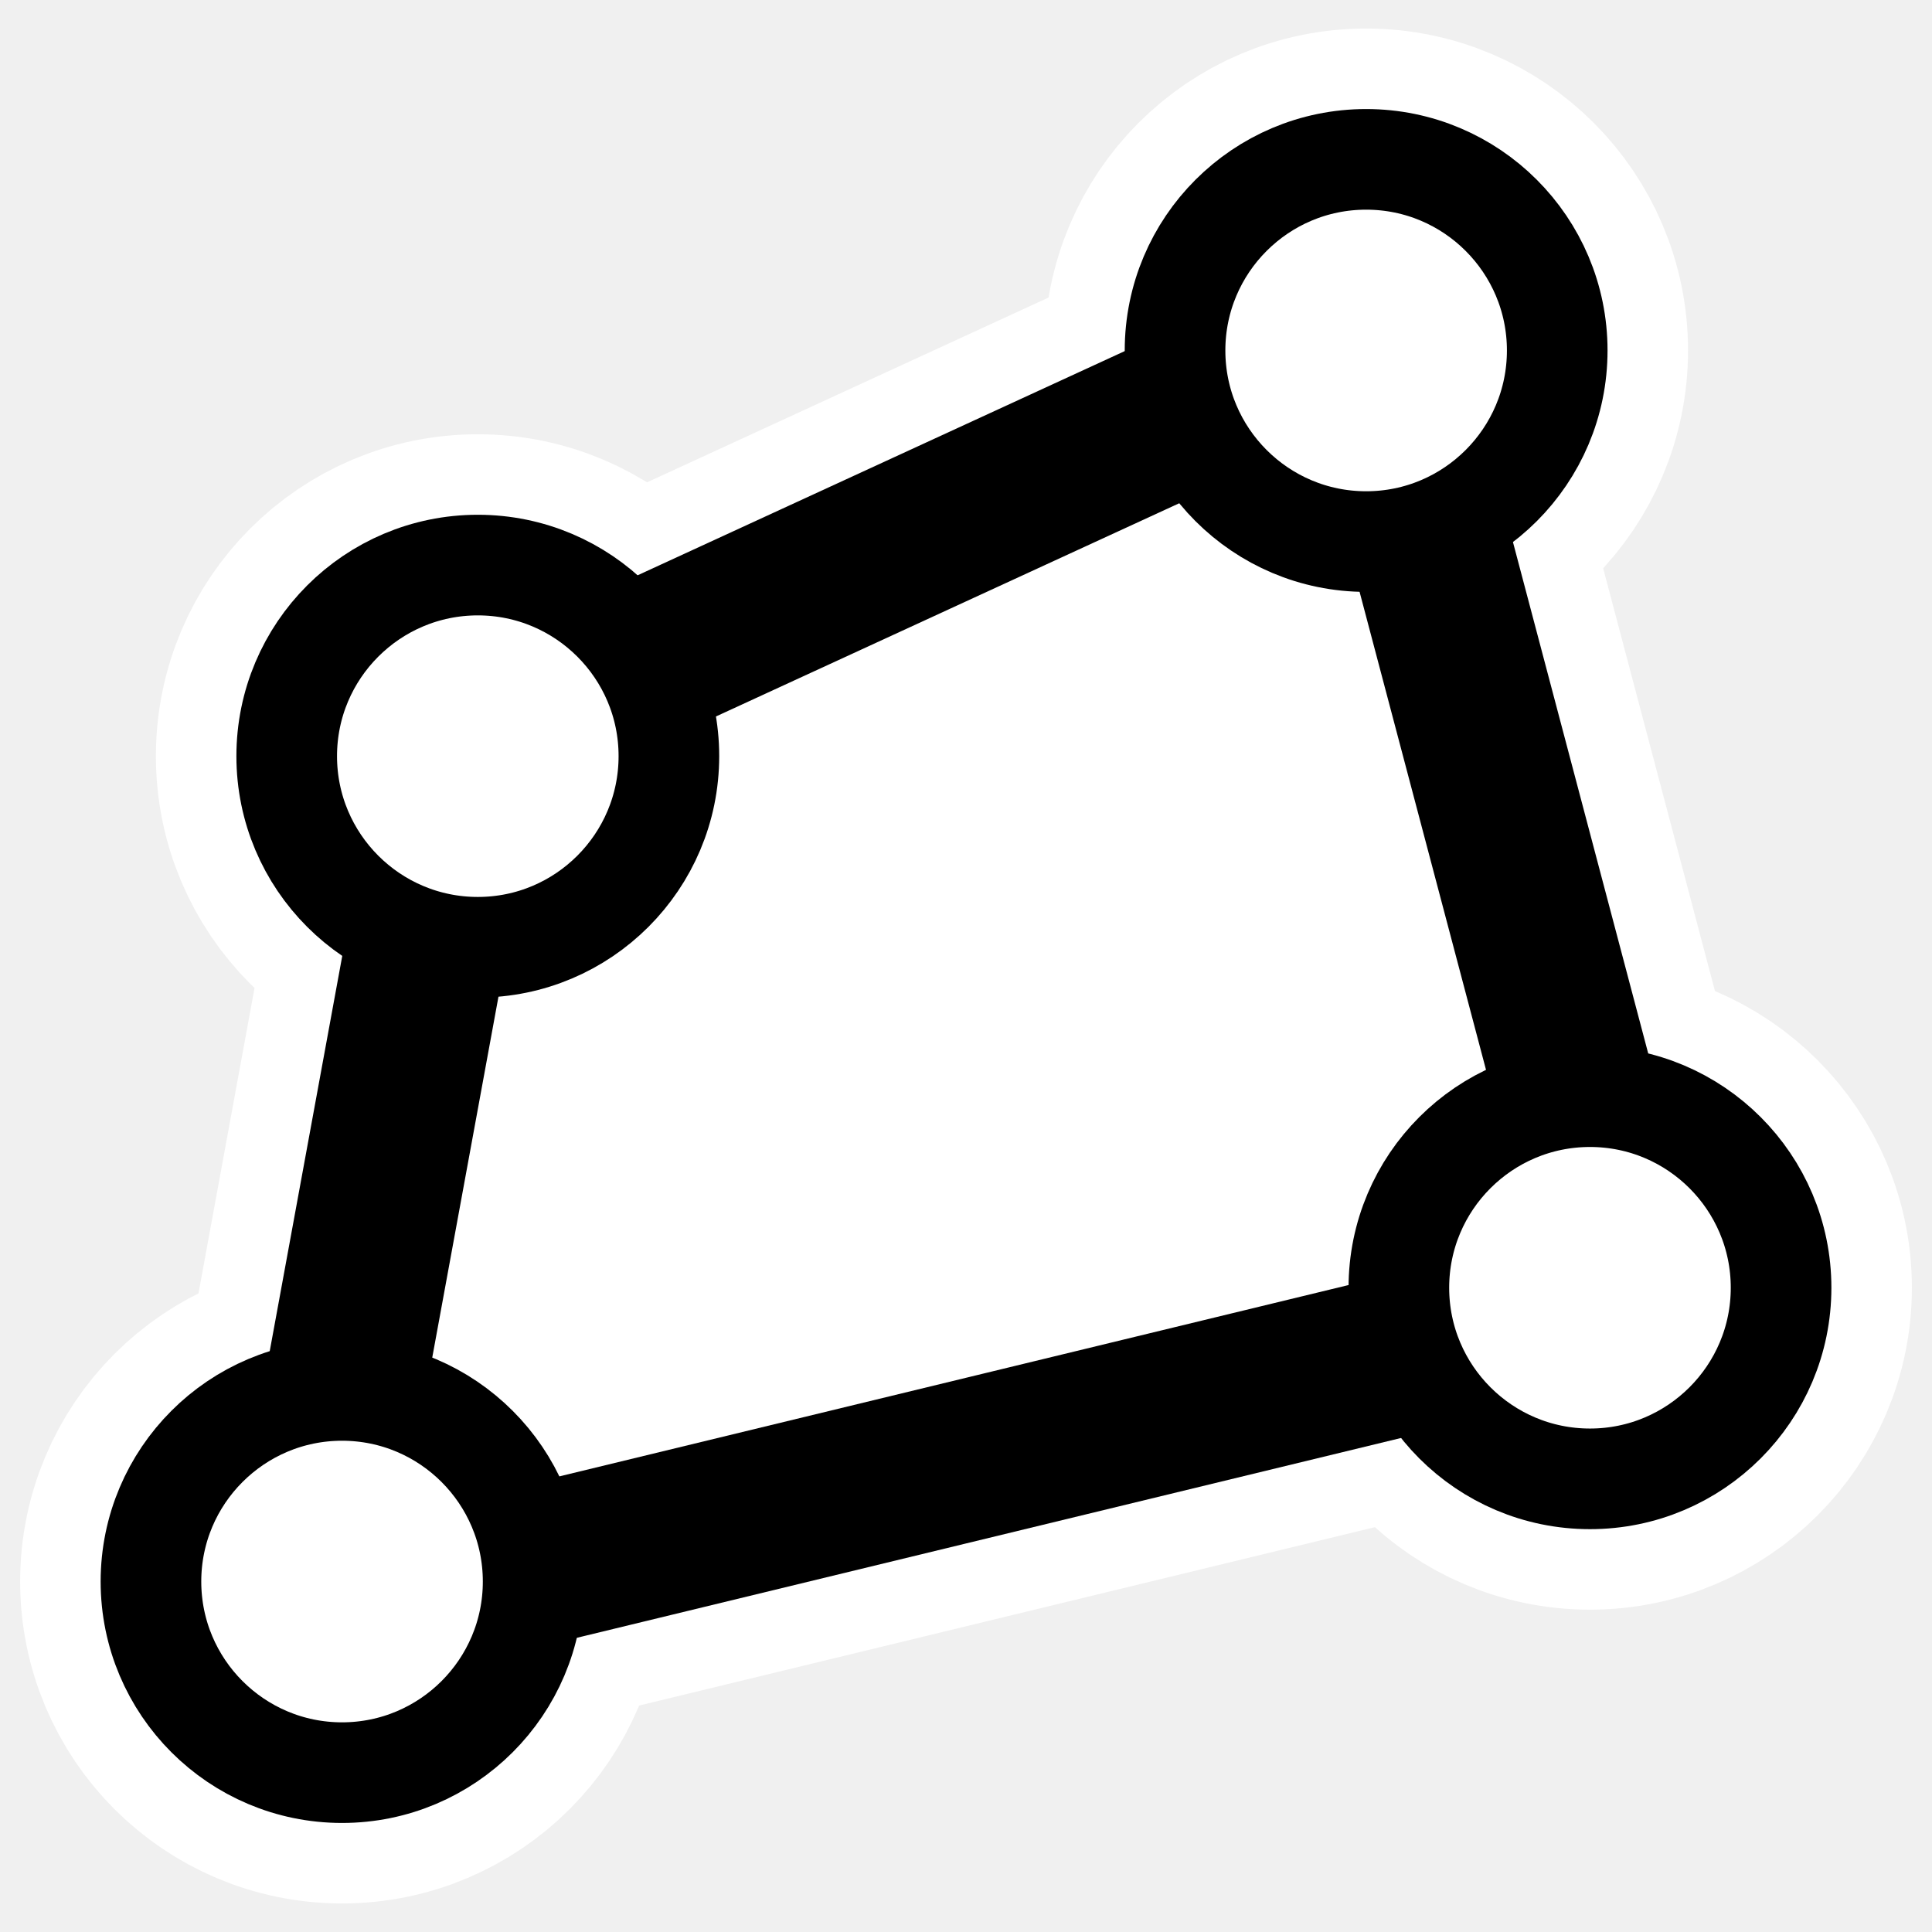
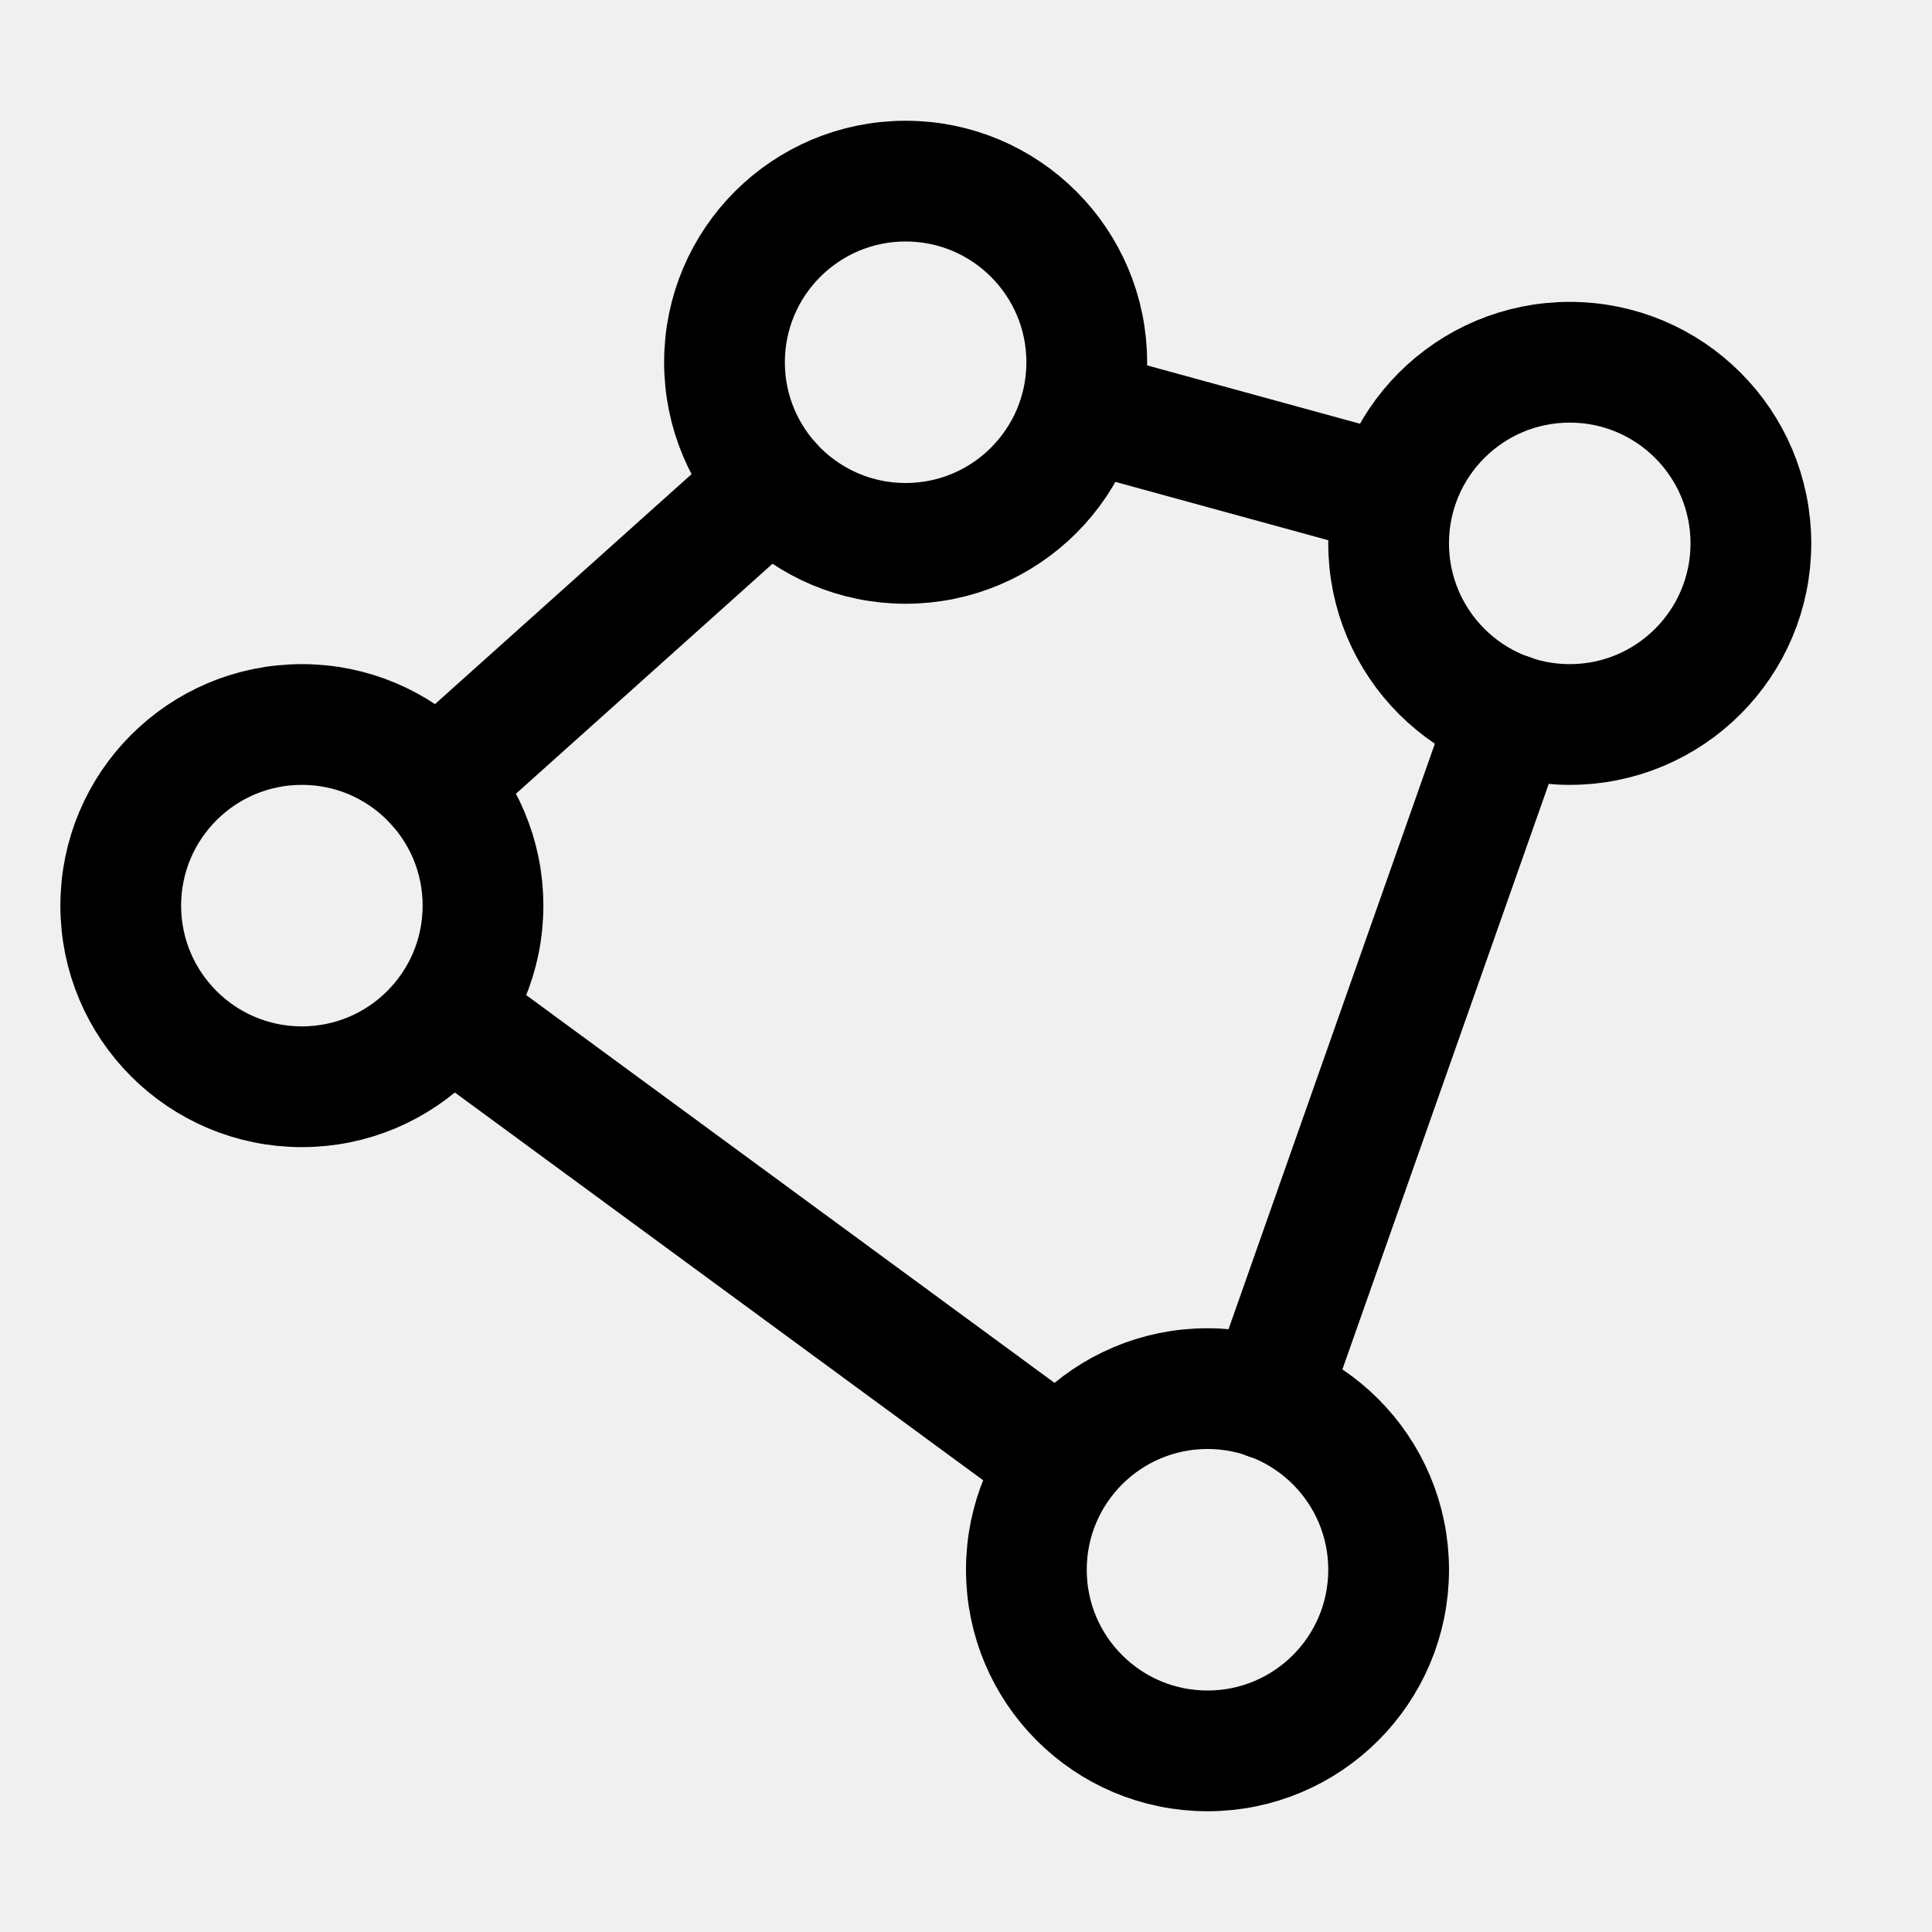
- <svg xmlns="http://www.w3.org/2000/svg" id="svg1" viewBox="0 0 60 60" _SVGFile__filename="oldscale/actions/circle.svg" version="1.0" y="0" x="0">
-   <path id="path1345" style="stroke-linejoin:round;color:#000000;stroke:#ffffff;stroke-linecap:round;stroke-width:10;fill:none" d="m14.377 23.115l28.246-13 8 30.246-41.246 10 5-27.246z" />
-   <path id="path1321" style="stroke-linejoin:round;color:#000000;display:block;stroke:#ffffff;stroke-linecap:round;stroke-width:8.125;fill:none" d="m20.773 23.483c0 3.276-2.658 5.935-5.934 5.935s-5.935-2.659-5.935-5.935 2.659-5.934 5.935-5.934 5.934 2.658 5.934 5.934z" />
-   <path id="path2085" style="stroke-linejoin:round;color:#000000;display:block;stroke:#ffffff;stroke-linecap:round;stroke-width:8.125;fill:none" d="m55.313 39.992c0 3.276-2.659 5.935-5.935 5.935s-5.935-2.659-5.935-5.935c0-3.275 2.659-5.934 5.935-5.934s5.935 2.659 5.935 5.934z" />
-   <path id="path1318" style="stroke-linejoin:round;color:#000000;display:block;stroke:#ffffff;stroke-linecap:round;stroke-width:8.125;fill:none" d="m16.557 49.116c0 3.276-2.659 5.935-5.935 5.935-3.276 0-5.934-2.659-5.934-5.935s2.659-5.935 5.934-5.935c3.276 0 5.935 2.659 5.935 5.935z" />
-   <path id="path1317" style="stroke-linejoin:round;color:#000000;display:block;stroke:#ffffff;stroke-linecap:round;stroke-width:8.125;fill:none" d="m48.361 10.884c0 3.276-2.658 5.935-5.934 5.935s-5.935-2.659-5.935-5.935c0-3.276 2.659-5.935 5.935-5.935s5.934 2.659 5.934 5.935z" />
-   <path id="rect2089" style="stroke-linejoin:round;color:#000000;stroke:#000000;stroke-linecap:round;stroke-width:5;fill:#ffffff" d="m14.377 23.115l28.246-13 8 30.246-41.246 10 5-27.246z" />
-   <path id="path1319" style="stroke-linejoin:round;color:#000000;display:block;stroke:#000000;stroke-linecap:round;stroke-width:3.125;fill:#ffffff" d="m48.361 10.884c0 3.276-2.658 5.935-5.934 5.935s-5.935-2.659-5.935-5.935c0-3.276 2.659-5.935 5.935-5.935s5.934 2.659 5.934 5.935z" />
-   <path id="path1320" style="stroke-linejoin:round;color:#000000;display:block;stroke:#000000;stroke-linecap:round;stroke-width:3.125;fill:#ffffff" d="m16.557 49.116c0 3.276-2.659 5.935-5.935 5.935-3.276 0-5.934-2.659-5.934-5.935s2.659-5.935 5.934-5.935c3.276 0 5.935 2.659 5.935 5.935z" />
-   <path id="path2087" style="stroke-linejoin:round;color:#000000;display:block;stroke:#000000;stroke-linecap:round;stroke-width:3.125;fill:#ffffff" d="m55.313 39.992c0 3.276-2.659 5.935-5.935 5.935s-5.935-2.659-5.935-5.935c0-3.275 2.659-5.934 5.935-5.934s5.935 2.659 5.935 5.934z" />
-   <path id="path1323" style="stroke-linejoin:round;color:#000000;display:block;stroke:#000000;stroke-linecap:round;stroke-width:3.125;fill:#ffffff" d="m20.773 23.483c0 3.276-2.658 5.935-5.934 5.935s-5.935-2.659-5.935-5.935 2.659-5.934 5.935-5.934 5.934 2.658 5.934 5.934z" />
+ <svg xmlns="http://www.w3.org/2000/svg" viewBox="0 0 256 256">
+   <rect fill="none" height="256" width="256" />
+   <circle cx="120" cy="48" fill="none" r="24" stroke="#000" stroke-linecap="round" stroke-linejoin="round" stroke-width="16" />
+   <circle cx="40" cy="120" fill="none" r="24" stroke="#000" stroke-linecap="round" stroke-linejoin="round" stroke-width="16" />
+   <circle cx="160" cy="208" fill="none" r="24" stroke="#000" stroke-linecap="round" stroke-linejoin="round" stroke-width="16" />
+   <circle cx="208" cy="72" fill="none" r="24" stroke="#000" stroke-linecap="round" stroke-linejoin="round" stroke-width="16" />
+   <line fill="none" stroke="#000" stroke-linecap="round" stroke-linejoin="round" stroke-width="16" x1="184.8" x2="143.2" y1="65.7" y2="54.3" />
+   <line fill="none" stroke="#000" stroke-linecap="round" stroke-linejoin="round" stroke-width="16" x1="102.2" x2="57.8" y1="64.1" y2="103.9" />
+   <line fill="none" stroke="#000" stroke-linecap="round" stroke-linejoin="round" stroke-width="16" x1="59.4" x2="140.6" y1="134.2" y2="193.8" />
+   <line fill="none" stroke="#000" stroke-linecap="round" stroke-linejoin="round" stroke-width="16" x1="168" x2="200" y1="185.4" y2="94.6" />
</svg>
